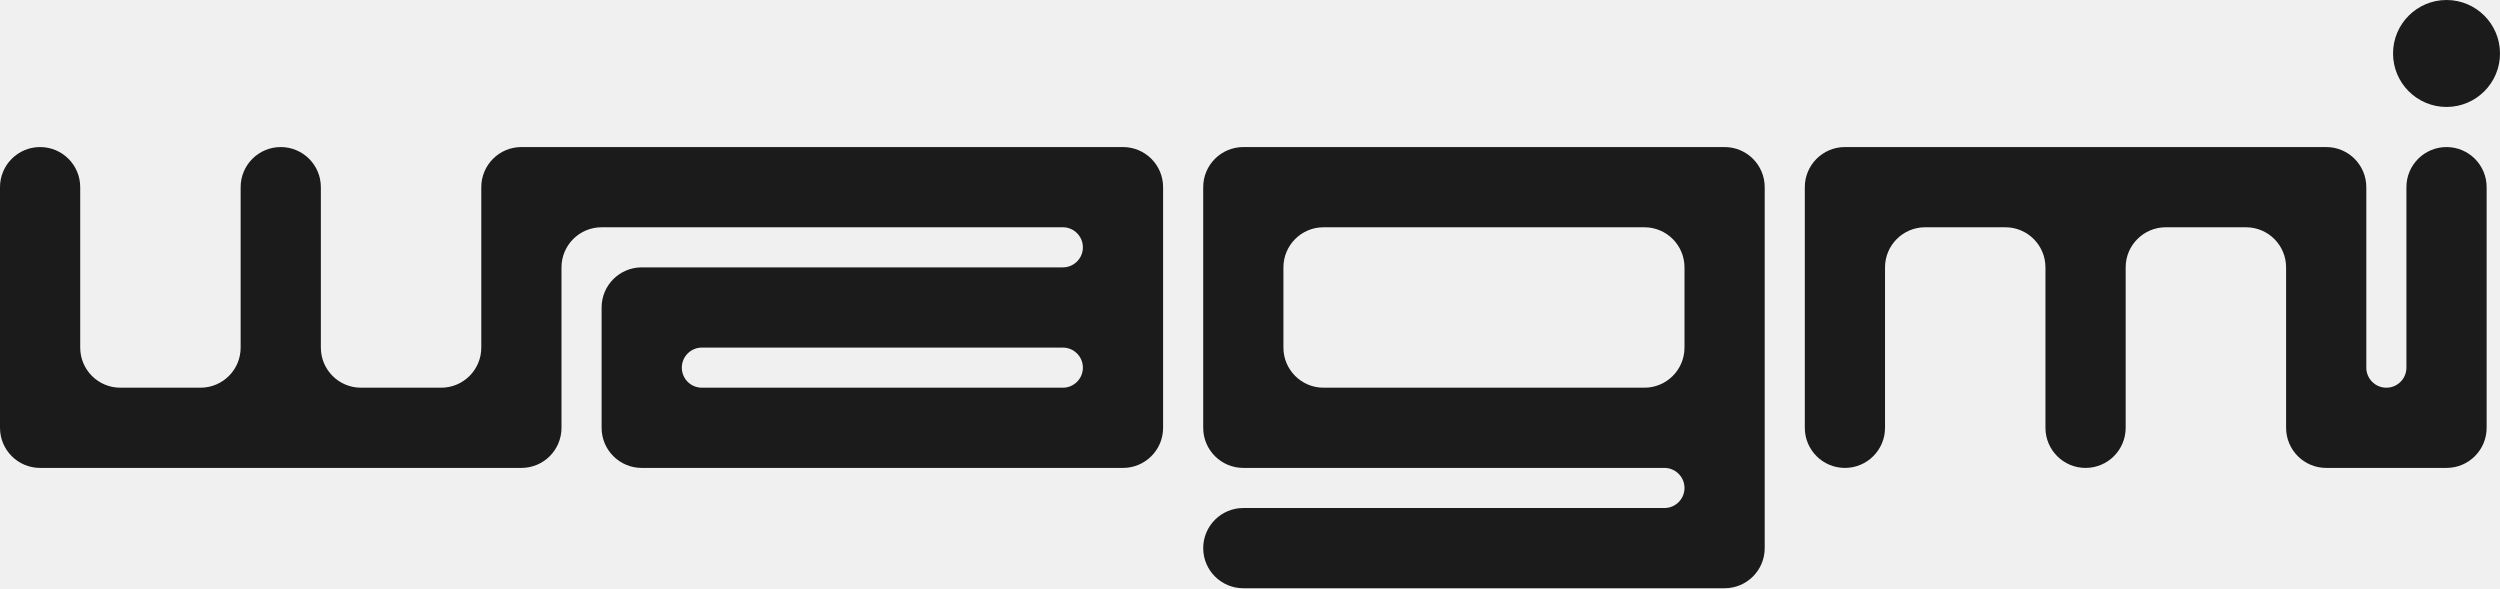
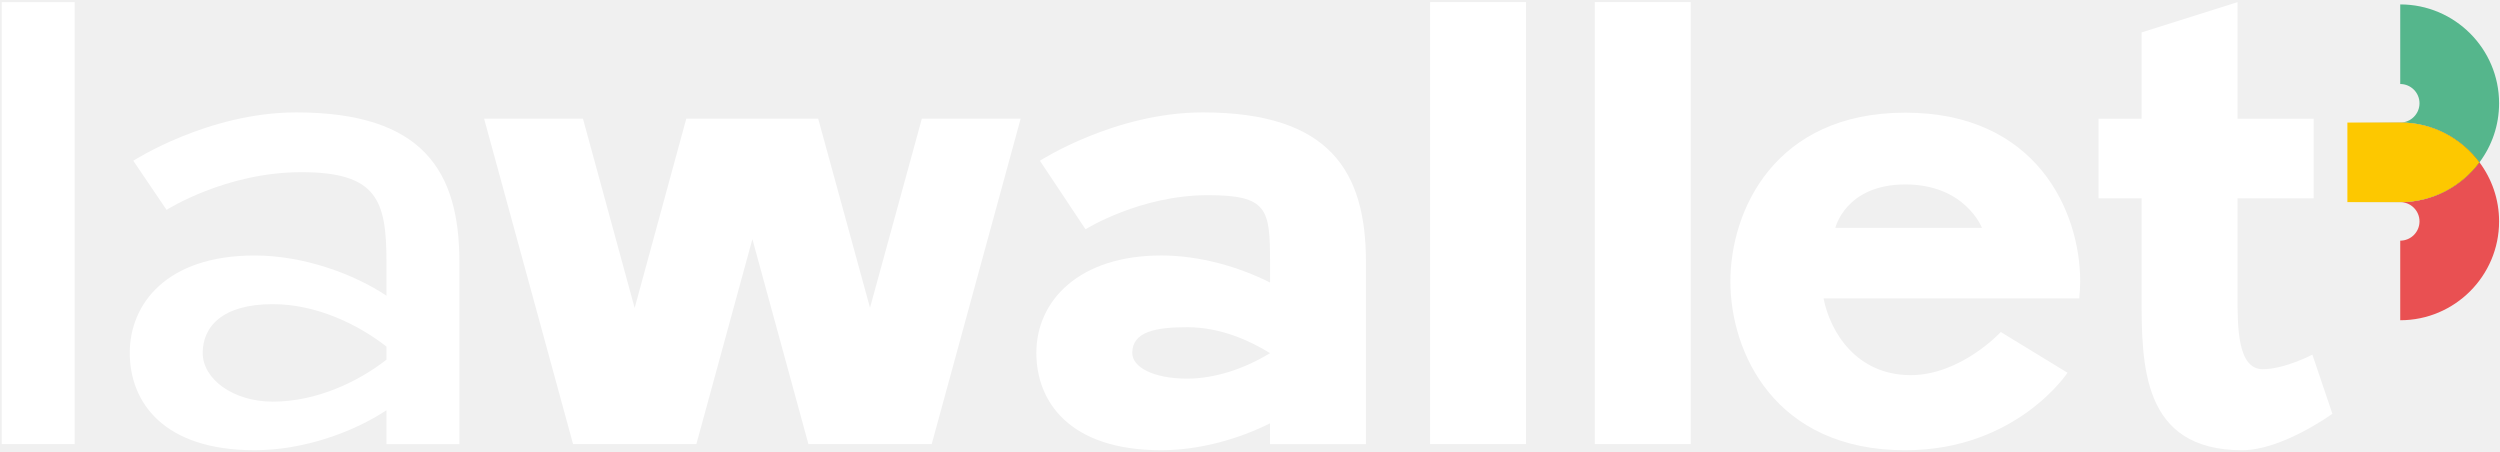
- <svg xmlns="http://www.w3.org/2000/svg" width="561" height="132" viewBox="0 0 561 132" fill="none">
-   <path d="M561 12C561 18.627 555.627 24 549 24C542.373 24 537 18.627 537 12C537 5.373 542.373 0 549 0C555.627 0 561 5.373 561 12Z" fill="#1B1B1B" />
-   <path d="M414 105C418.971 105 423 100.971 423 96V60C423 55.029 427.029 51 432 51H450C454.971 51 459 55.029 459 60V96C459 100.971 463.029 105 468 105C472.971 105 477 100.971 477 96V60C477 55.029 481.029 51 486 51H504C508.971 51 513 55.029 513 60V96C513 100.971 517.029 105 522 105H549C553.971 105 558 100.971 558 96V42C558 37.029 553.971 33 549 33C544.029 33 540 37.029 540 42V82.5C540 84.985 537.985 87 535.5 87C533.015 87 531 84.985 531 82.5V42C531 37.029 526.971 33 522 33H414C409.029 33 405 37.029 405 42V96C405 100.971 409.029 105 414 105Z" fill="#1B1B1B" />
-   <path fill-rule="evenodd" clip-rule="evenodd" d="M27 87C22.029 87 18 82.971 18 78V42C18 37.029 13.971 33 9 33C4.029 33 0 37.029 0 42V96C0 100.971 4.029 105 9 105H117C121.971 105 126 100.971 126 96V60C126 55.029 130.029 51 135 51H238.5C240.985 51 243 53.015 243 55.5C243 57.985 240.985 60 238.5 60H144C139.029 60 135 64.029 135 69V96C135 100.971 139.029 105 144 105H252C256.971 105 261 100.971 261 96V42C261 37.029 256.971 33 252 33H117C112.029 33 108 37.029 108 42V78C108 82.971 103.971 87 99 87H81C76.029 87 72 82.971 72 78V42C72 37.029 67.971 33 63 33C58.029 33 54 37.029 54 42V78C54 82.971 49.971 87 45 87H27ZM243 82.5C243 84.985 240.985 87 238.5 87H157.5C155.015 87 153 84.985 153 82.5C153 80.015 155.015 78 157.5 78H238.5C240.985 78 243 80.015 243 82.5Z" fill="#1B1B1B" />
-   <path fill-rule="evenodd" clip-rule="evenodd" d="M270 96C270 100.971 274.029 105 279 105H373.5C375.985 105 378 107.015 378 109.5C378 111.985 375.985 114 373.5 114H279C274.029 114 270 118.029 270 123C270 127.971 274.029 132 279 132H387C391.971 132 396 127.971 396 123V42C396 37.029 391.971 33 387 33H279C274.029 33 270 37.029 270 42V96ZM297 51C292.029 51 288 55.029 288 60V78C288 82.971 292.029 87 297 87H369C373.971 87 378 82.971 378 78V60C378 55.029 373.971 51 369 51H297Z" fill="#1B1B1B" />
+ <svg xmlns="http://www.w3.org/2000/svg" width="1046" height="189" viewBox="0 0 1046 189" fill="none">
+   <path d="M1004.26 84.57C1008.7 84.57 1012.32 88.18 1012.32 92.63C1012.32 97.08 1008.71 100.69 1004.26 100.69V133.99C1027.06 133.99 1045.62 115.44 1045.62 92.63C1045.62 83.38 1042.56 74.82 1037.41 67.92C1029.86 78.02 1017.81 84.57 1004.26 84.57Z" fill="#E95052" />
+   <path d="M1037.41 67.92C1042.57 61.02 1045.62 52.47 1045.62 43.21C1045.62 20.41 1027.07 1.85 1004.26 1.85V35.15C1008.7 35.15 1012.32 38.76 1012.32 43.21C1012.32 47.66 1008.71 51.27 1004.26 51.27C1017.81 51.27 1029.86 57.82 1037.41 67.92Z" fill="#55B68C" />
+   <path d="M1037.41 67.919C1029.86 57.819 1017.81 51.27 1004.26 51.27H982.13V84.57H1004.26C1017.81 84.57 1029.86 78.019 1037.41 67.919Z" fill="url(#paint0_linear_894_4859)" />
+   <path d="M1037.41 67.919C1029.86 57.819 1017.81 51.27 1004.26 51.27H982.13V84.57H1004.26C1017.81 84.57 1029.86 78.019 1037.41 67.919Z" fill="#FDC800" />
+   <path d="M0.73 185.81V0.89H31.241V185.8L0.73 185.81Z" fill="white" />
+   <path d="M192.21 109.62V185.82H161.7V171.64C148.13 180.63 127.29 188.37 106.52 188.37C68.17 188.37 54.29 168.06 54.29 147.67C54.29 127.28 69.54 106.9 106.52 106.9C127.29 106.9 148.13 114.72 161.7 123.71V109.63C161.7 83.83 157.82 72.04 126.09 72.04C94.36 72.04 69.69 87.81 69.69 87.81L55.77 67.26C55.77 67.26 87.1 47.03 123.92 47.03C177.27 47.03 192.21 71.89 192.21 109.62ZM161.7 145.01C149.9 135.81 132.52 127.26 114.14 127.26C92.92 127.26 84.81 136.75 84.81 147.67C84.81 158.59 97.53 168.05 114.14 168.05C132.52 168.05 149.9 159.69 161.7 150.49V145.01Z" fill="white" />
+   <path d="M427.041 49.66L389.831 185.8H338.241L314.801 100.06L291.361 185.8H239.771L202.551 49.66H243.911L265.541 128.85L287.141 49.66H342.331L364.011 128.76L385.701 49.66H427.041Z" fill="white" />
+   <path d="M571.51 109.62V185.82H531.37V177.12C518.51 183.54 502.17 188.37 485.82 188.37C447.48 188.37 433.61 168.06 433.61 147.67C433.61 125.56 451.76 106.9 485.84 106.89C502.19 106.89 518.54 111.76 531.39 118.21V109.62C531.39 87.46 530.36 81.66 505.41 81.66C477.07 81.66 454.41 95.79 454.19 95.93L435.09 67.26C435.09 67.26 466.42 47.03 503.24 47.03C556.58 47.04 571.51 71.89 571.51 109.62ZM531.38 147.75C523.33 142.75 510.88 136.9 496.73 136.9C483.54 136.9 473.74 138.77 473.74 147.67C473.74 153.56 482.43 158.42 496.73 158.42C507.89 158.42 520.37 154.52 531.38 147.75Z" fill="white" />
+   <path d="M598.351 185.81V0.88H638.491V185.8H598.351V185.81Z" fill="white" />
+   <path d="M667.261 185.81V0.88H707.401V185.8H667.261V185.81Z" fill="white" />
+   <path d="M870.35 117.75C870.35 120.04 870.19 122.43 869.96 124.84H762.97C765.79 139.05 776.76 156.88 799.36 156.96C820.36 156.96 837 139.09 837.12 138.91L865.05 155.96C865.05 155.96 843.66 188.38 797.16 188.38C742.4 188.38 723.99 147.27 723.99 117.76C723.99 88.26 742.4 47.14 797.16 47.14C851.94 47.13 870.35 88.25 870.35 117.75ZM829.25 95.35C829.25 95.35 822.29 77.17 797.22 77.17C772.15 77.17 767.91 95.35 767.91 95.35H829.25Z" fill="white" />
+   <path d="M975.87 173.12C975.87 173.12 954.86 188.37 938.11 188.37C896.04 188.37 896.041 152.58 896.041 123.84V82.99H878.041V49.67H896.041V13.57L936.181 0.9V49.67H968.031V82.99H936.181V123.85C936.181 136.93 936.18 154.47 946.75 154.47C955.96 154.46 967.5 148.38 967.5 148.38L975.87 173.12Z" fill="white" />
+   <defs>
+     <linearGradient id="paint0_linear_894_4859" x1="982.13" y1="67.92" x2="1045.62" y2="67.92" gradientUnits="userSpaceOnUse">
+       <stop stop-color="white" />
+       <stop offset="1" stop-color="#1D1D1B" />
+     </linearGradient>
+   </defs>
</svg>
